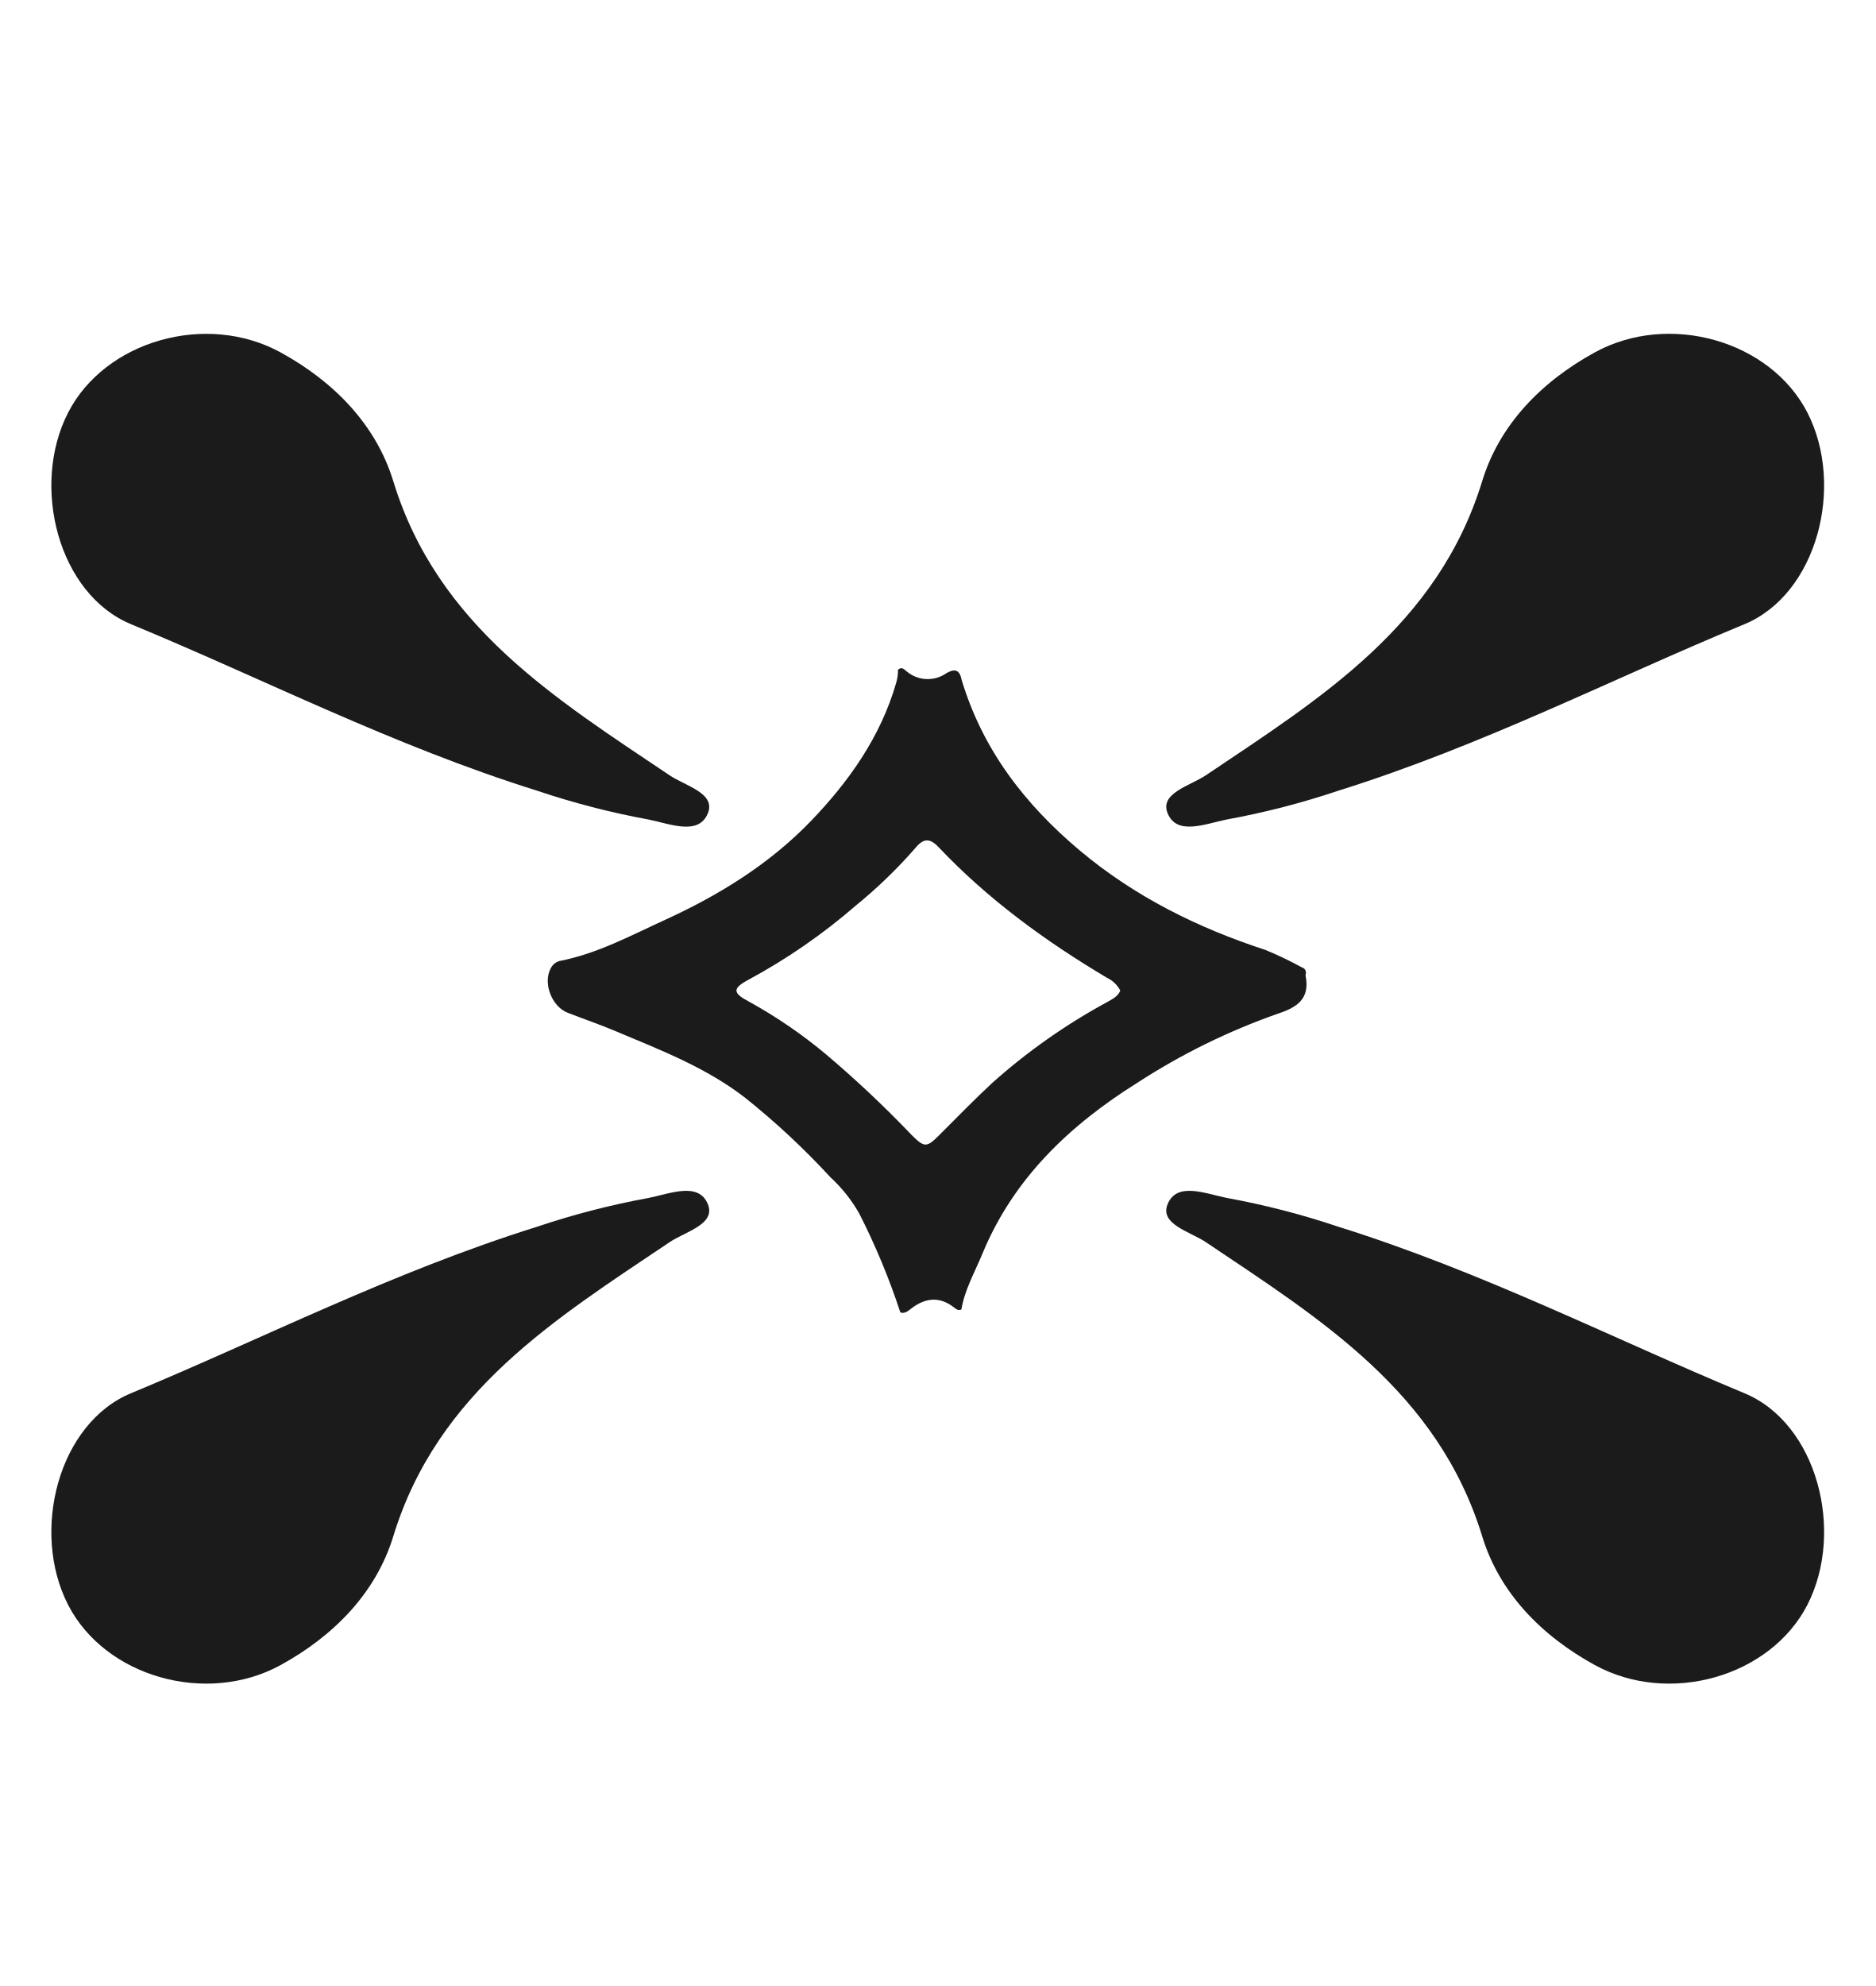
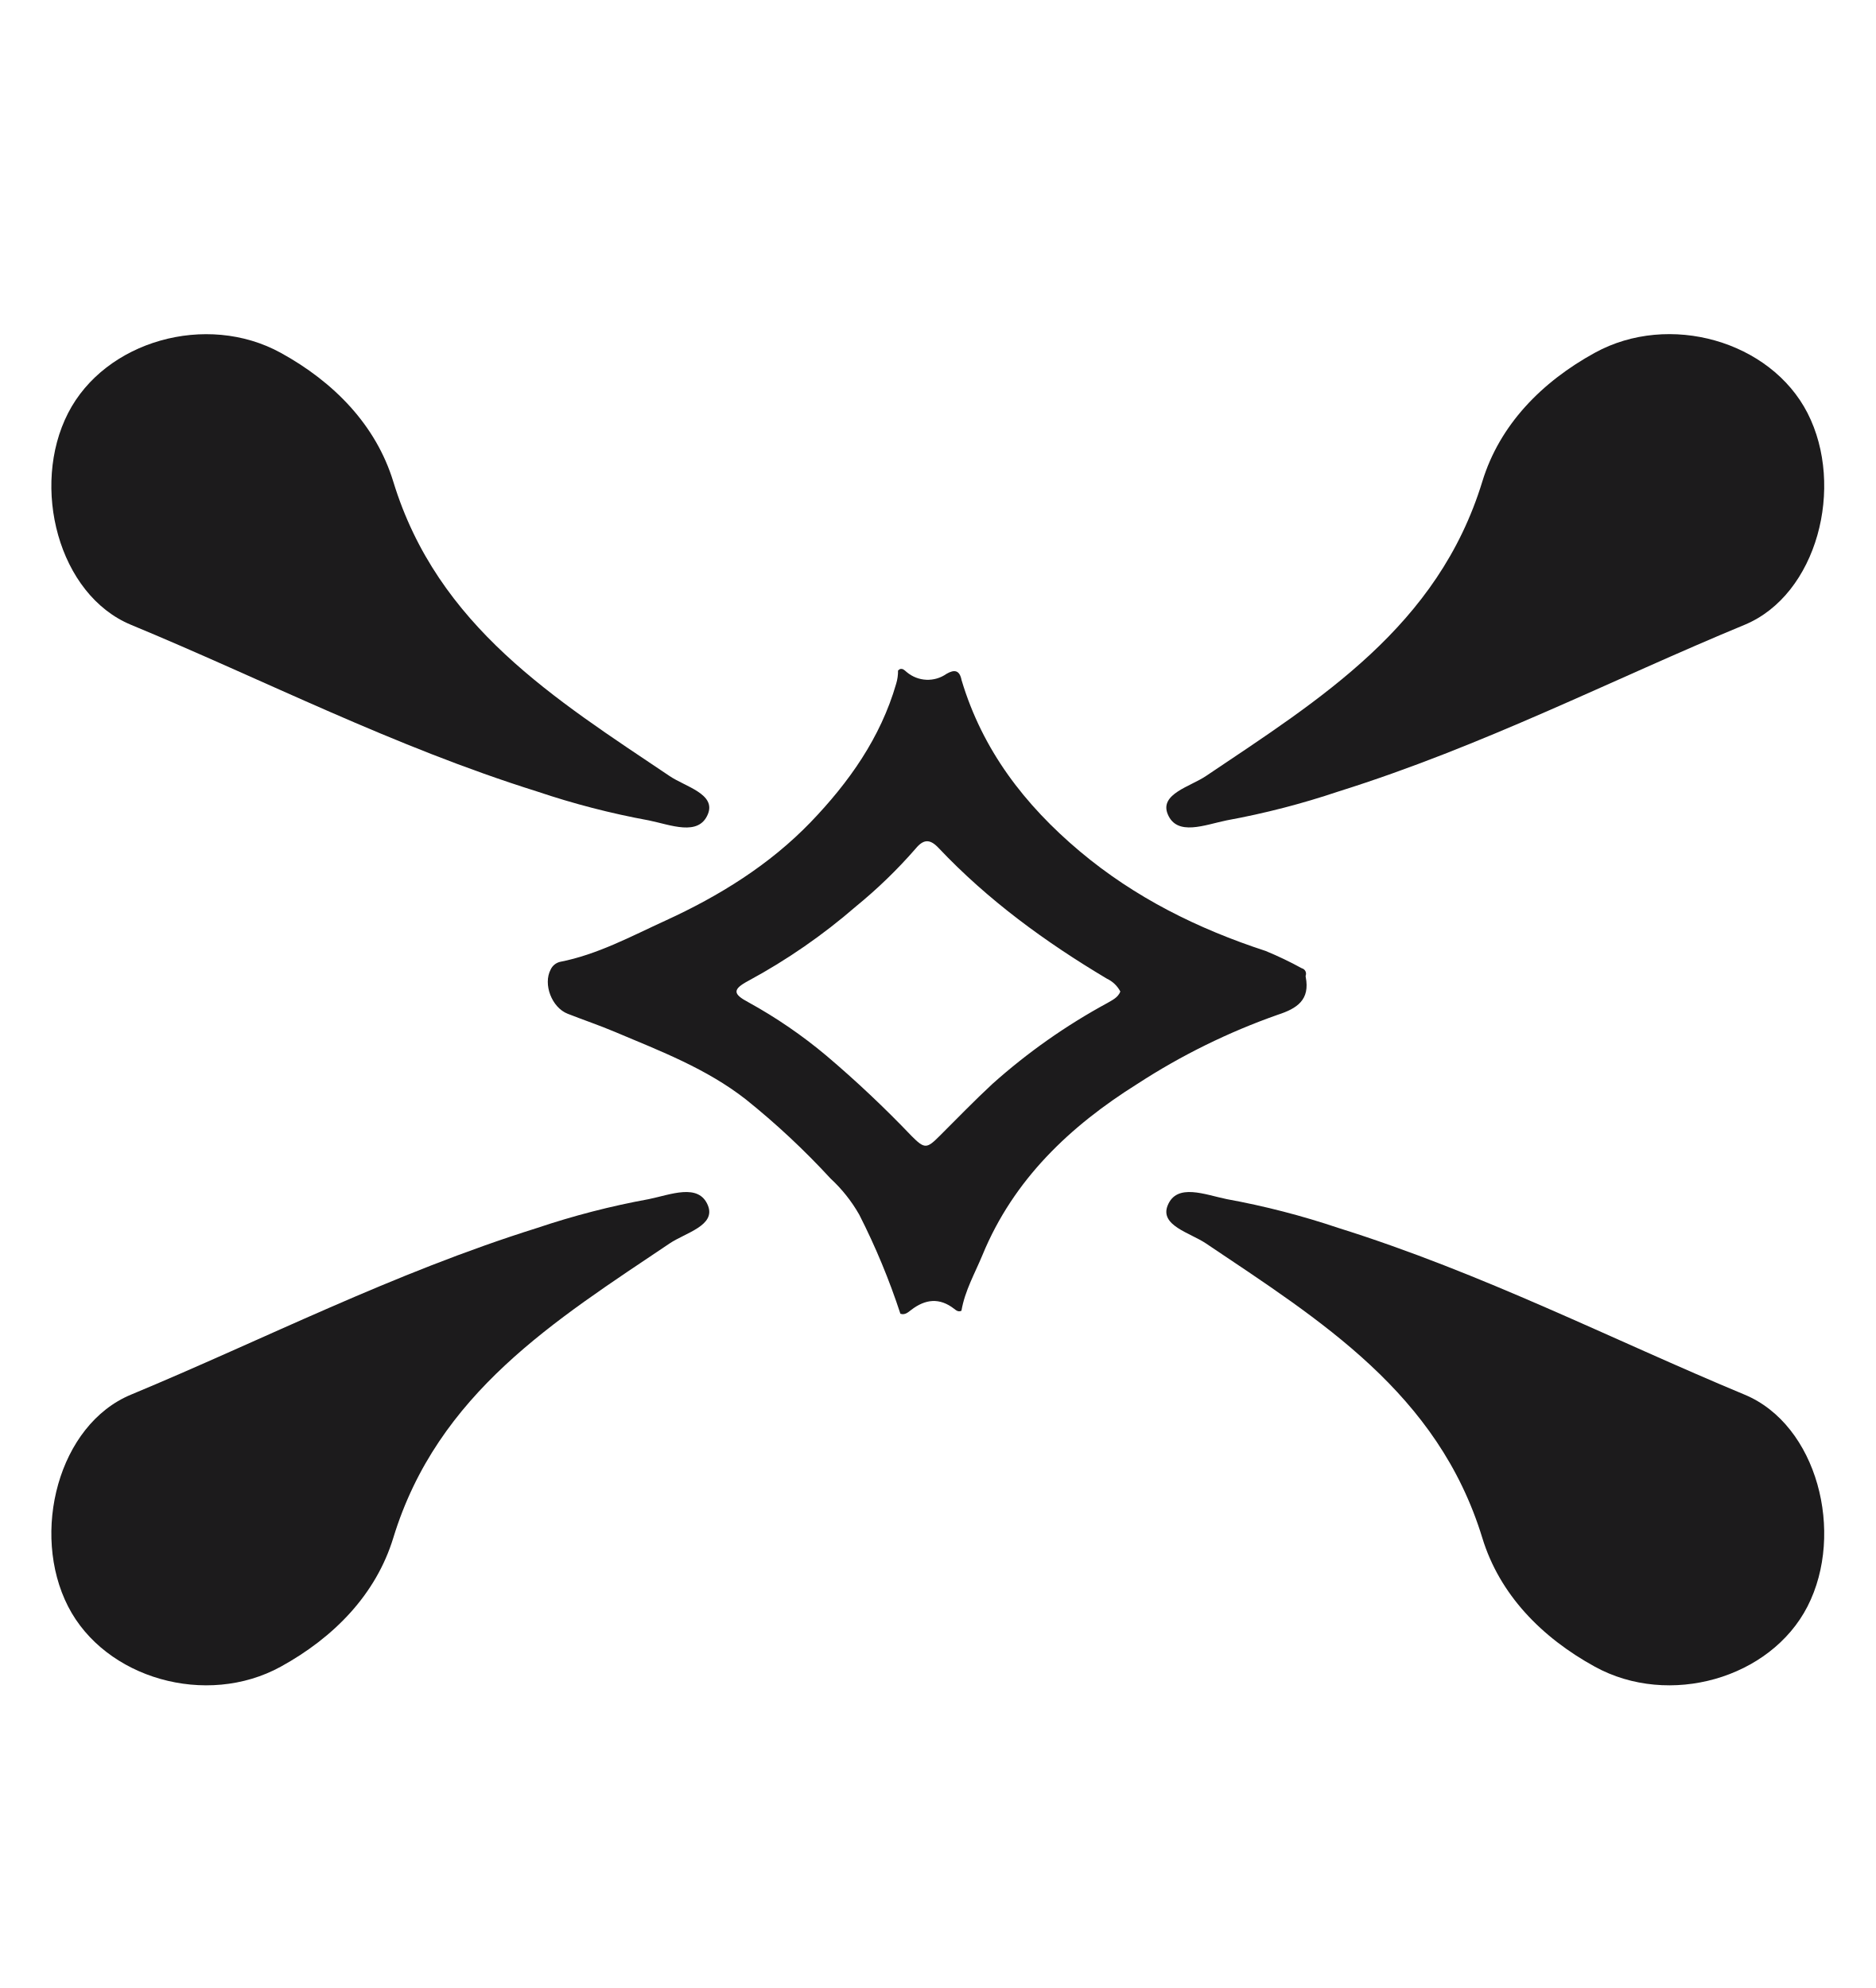
- <svg xmlns="http://www.w3.org/2000/svg" id="Layer_1" data-name="Layer 1" viewBox="0 0 301.44 319.14">
-   <defs>
-     <style>.cls-1{fill:#1c1b1c;}</style>
-   </defs>
-   <path class="cls-1" d="M86.32,127.06c-23.21-7.27-43.87-17.91-65.25-26.75C9.37,95.48,4.9,78.1,10.94,66.32c5.94-11.59,22.24-16.23,34.18-9.68,8.54,4.69,15.3,11.58,18.09,20.68,7.12,23.26,26,34.9,44.4,47.26,2.55,1.72,7.49,2.88,6.16,6.12-1.49,3.62-6,1.71-9.5,1A129,129,0,0,1,86.32,127.06Z" />
-   <path class="cls-1" d="M86.32,197.13C63.11,204.4,42.45,215,21.07,223.88c-11.7,4.83-16.17,22.21-10.13,34,5.94,11.59,22.24,16.23,34.18,9.68,8.54-4.69,15.3-11.58,18.09-20.68,7.12-23.26,26-34.9,44.4-47.26,2.55-1.72,7.49-2.88,6.16-6.12-1.49-3.62-6-1.71-9.5-1A129,129,0,0,0,86.32,197.13Z" />
-   <path class="cls-1" d="M215.11,127.06c23.22-7.27,43.87-17.91,65.26-26.75,11.69-4.83,16.17-22.21,10.13-34-5.95-11.59-22.25-16.23-34.18-9.68-8.55,4.69-15.31,11.58-18.09,20.68-7.13,23.26-26,34.9-44.4,47.26-2.55,1.72-7.49,2.88-6.16,6.12,1.48,3.62,6,1.71,9.5,1A128.52,128.52,0,0,0,215.11,127.06Z" />
-   <path class="cls-1" d="M215.11,197.13C238.33,204.4,259,215,280.37,223.88c11.69,4.83,16.17,22.21,10.13,34-5.95,11.59-22.25,16.23-34.18,9.68-8.55-4.69-15.31-11.58-18.09-20.68-7.13-23.26-26-34.9-44.4-47.26-2.55-1.72-7.49-2.88-6.16-6.12,1.48-3.62,6-1.71,9.5-1A128.52,128.52,0,0,1,215.11,197.13Z" />
-   <path class="cls-1" d="M209.85,156.83a.42.42,0,0,1,0-.22.9.9,0,0,0-.63-1.17,57.37,57.37,0,0,0-5.81-2.78c-10.89-3.56-21-8.55-29.87-16s-15.64-16.25-19-27.48c-.31-1.59-1.13-1.76-2.43-1a5.23,5.23,0,0,1-6.36-.27c-.38-.29-.82-.88-1.42-.27a7,7,0,0,1-.3,2.12c-2.51,8.68-7.6,15.84-13.72,22.2-6.62,6.87-14.69,11.86-23.34,15.82-5.54,2.53-10.94,5.46-17,6.64a2.24,2.24,0,0,0-1.47,1.22c-1.25,2.37.18,6.1,2.73,7.1s5.13,1.87,7.64,2.93c7.29,3.07,14.69,5.89,21,10.82a123,123,0,0,1,13.61,12.7A24.11,24.11,0,0,1,138.1,195a112,112,0,0,1,6.61,15.9c.74.25,1.24-.24,1.74-.62,2.27-1.74,4.55-2,6.9-.17.33.26.69.55,1.17.31.55-3.22,2.16-6,3.4-9,5-12.1,14.07-20.65,24.86-27.41a105.79,105.79,0,0,1,22.56-11.1C208.48,161.89,210.57,160.51,209.85,156.83ZM178,161a97.45,97.45,0,0,0-18.5,13c-2.91,2.7-5.67,5.55-8.48,8.35-2.07,2.07-2.41,2.13-4.53,0a177.67,177.67,0,0,0-13.7-12.9,77.9,77.9,0,0,0-12.47-8.53c-2.57-1.36-2.63-2.09,0-3.49a95.83,95.83,0,0,0,17.22-11.9,78.14,78.14,0,0,0,9.61-9.29c1.28-1.55,2.31-1.58,3.69-.12,7.93,8.38,17.17,15.11,27.07,21a4.65,4.65,0,0,1,2.15,2.06C179.66,160.16,178.79,160.53,178,161Z" />
+ <svg xmlns="http://www.w3.org/2000/svg" width="100" height="106" viewBox="0 0 100 106" fill="none">
+   <path d="M28.636 42.202C20.936 39.787 14.082 36.253 6.99 33.317C3.108 31.713 1.626 25.94 3.629 22.028C5.6 18.178 11.007 16.637 14.968 18.812C17.801 20.37 20.044 22.659 20.969 25.681C23.331 33.407 29.595 37.273 35.699 41.378C36.545 41.95 38.183 42.335 37.742 43.411C37.248 44.613 35.752 43.979 34.591 43.743C32.571 43.373 30.581 42.858 28.636 42.202Z" fill="#1C1B1C" />
+   <path d="M28.636 65.475C20.936 67.89 14.082 71.411 6.99 74.36C3.108 75.964 1.626 81.737 3.629 85.653C5.6 89.502 11.007 91.044 14.968 88.868C17.801 87.31 20.044 85.022 20.969 81.999C23.331 74.274 29.595 70.408 35.699 66.302C36.545 65.731 38.183 65.346 37.742 64.27C37.248 63.067 35.752 63.702 34.591 63.938C32.572 64.306 30.581 64.82 28.636 65.475Z" fill="#1C1B1C" />
+   <path d="M71.361 42.202C79.064 39.787 85.914 36.253 93.01 33.317C96.888 31.713 98.374 25.94 96.371 22.024C94.397 18.175 88.99 16.634 85.032 18.809C82.195 20.367 79.953 22.655 79.031 25.678C76.665 33.404 70.405 37.27 64.301 41.375C63.455 41.946 61.817 42.332 62.258 43.408C62.749 44.61 64.248 43.976 65.409 43.74C67.427 43.371 69.416 42.857 71.361 42.202Z" fill="#1C1B1C" />
+   <path d="M71.361 65.475C79.064 67.89 85.921 71.411 93.01 74.36C96.888 75.964 98.374 81.737 96.371 85.653C94.397 89.502 88.99 91.044 85.032 88.868C82.195 87.31 79.953 85.022 79.031 81.999C76.665 74.274 70.405 70.408 64.301 66.302C63.455 65.731 61.817 65.346 62.258 64.27C62.749 63.067 64.248 63.702 65.409 63.938C67.427 64.306 69.416 64.82 71.361 65.475Z" fill="#1C1B1C" />
+   <path d="M69.616 52.09C69.609 52.066 69.609 52.041 69.616 52.017C69.629 51.978 69.635 51.936 69.632 51.895C69.628 51.853 69.617 51.813 69.597 51.776C69.577 51.74 69.55 51.708 69.517 51.682C69.485 51.657 69.447 51.638 69.407 51.628C68.782 51.285 68.139 50.976 67.479 50.705C63.867 49.523 60.513 47.865 57.57 45.391C54.628 42.916 52.382 39.993 51.267 36.263C51.164 35.735 50.892 35.679 50.461 35.931C50.149 36.151 49.772 36.261 49.391 36.245C49.01 36.229 48.644 36.087 48.351 35.842C48.225 35.745 48.079 35.549 47.88 35.752C47.883 35.99 47.85 36.228 47.781 36.456C46.948 39.339 45.259 41.717 43.229 43.83C41.033 46.111 38.356 47.769 35.486 49.084C33.648 49.924 31.857 50.898 29.847 51.289C29.741 51.317 29.642 51.367 29.558 51.437C29.473 51.508 29.405 51.595 29.359 51.695C28.944 52.482 29.419 53.721 30.265 54.053C31.111 54.385 31.966 54.674 32.799 55.026C35.218 56.046 37.672 56.982 39.766 58.62C41.375 59.91 42.884 61.32 44.281 62.838C44.888 63.398 45.405 64.049 45.813 64.768C46.679 66.469 47.412 68.235 48.006 70.049C48.252 70.132 48.418 69.969 48.584 69.843C49.337 69.265 50.093 69.179 50.873 69.787C50.982 69.873 51.101 69.969 51.261 69.889C51.443 68.82 51.977 67.897 52.389 66.9C54.047 62.881 57.056 60.041 60.636 57.796C62.975 56.274 65.487 55.036 68.12 54.109C69.161 53.771 69.855 53.312 69.616 52.09ZM59.05 53.475C56.844 54.671 54.784 56.12 52.913 57.793C51.947 58.69 51.032 59.636 50.099 60.566C49.413 61.254 49.3 61.274 48.597 60.566C47.158 59.059 45.641 57.628 44.052 56.282C42.768 55.205 41.382 54.256 39.915 53.448C39.062 52.997 39.043 52.754 39.915 52.289C41.958 51.184 43.873 49.859 45.628 48.337C46.776 47.401 47.843 46.369 48.816 45.251C49.24 44.736 49.582 44.726 50.04 45.211C52.67 47.995 55.736 50.23 59.02 52.186C59.326 52.33 59.577 52.57 59.733 52.87C59.601 53.196 59.312 53.319 59.05 53.475Z" fill="#1C1B1C" />
</svg>
